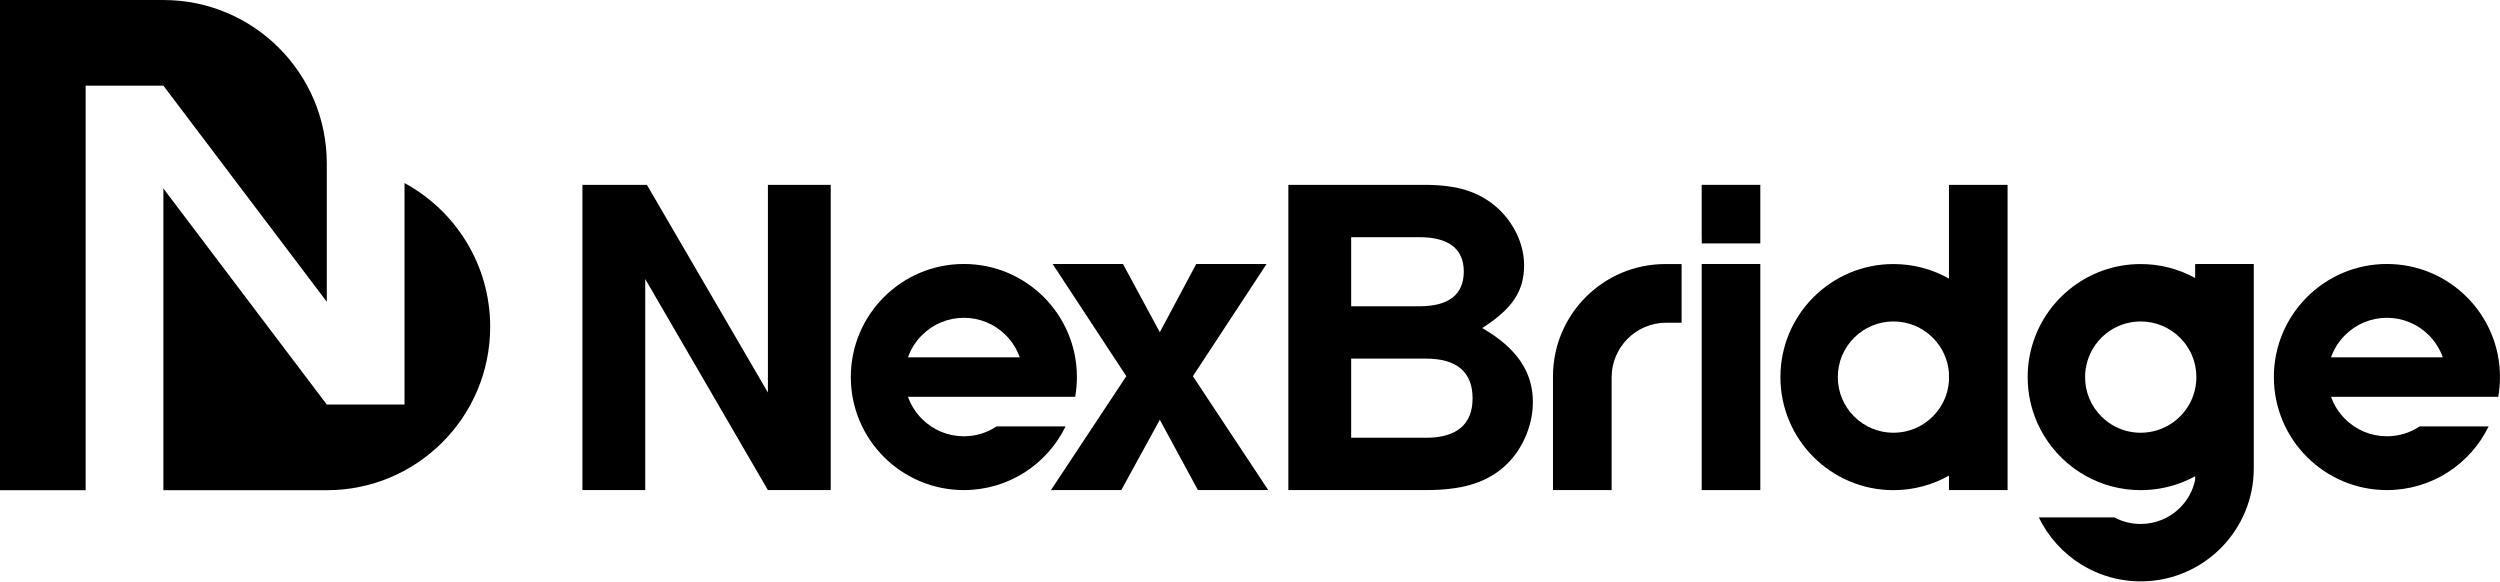
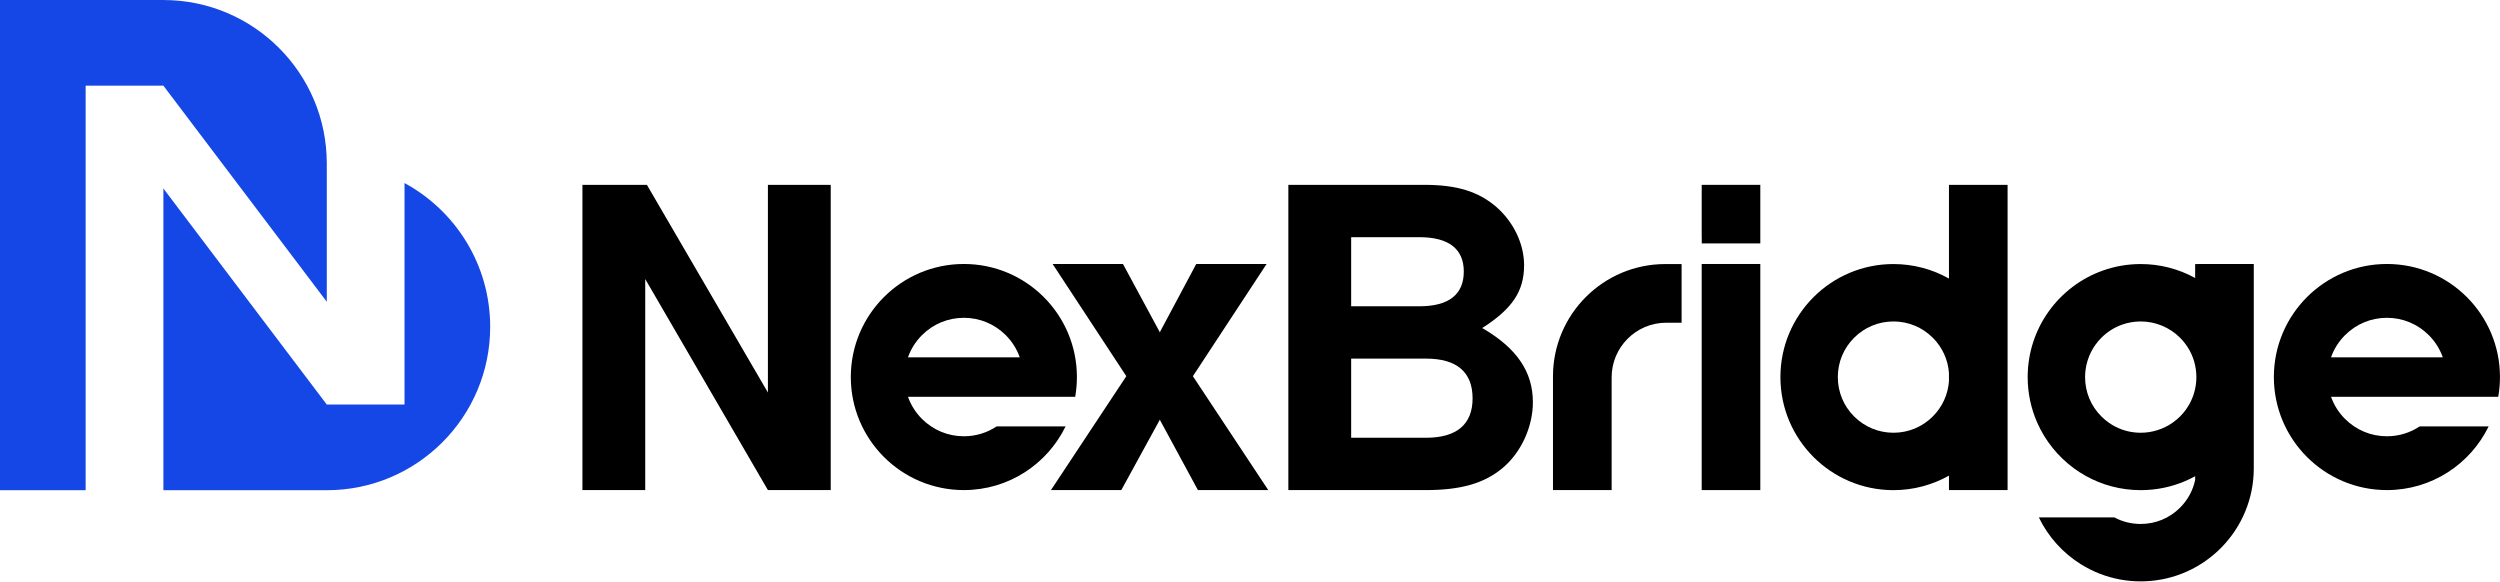
<svg xmlns="http://www.w3.org/2000/svg" viewBox="141.32 220.26 511.07 118.84">
  <g transform="translate(-813.7014)" fill="currentColor">
    <path d="m 0,0 -18.553,31.842 h -9.886 v -46.8 h 9.629 V 17.398 L 0,-14.958 h 9.63 v 46.8 H 0 Z" transform="matrix(1.333333,0,0,-1.333333,1112.004,300.5039)" />
    <path d="M 0,0 H -10.785 L -16.37,-10.464 -22.02,0 h -10.785 l 11.299,-17.205 -11.556,-17.462 h 10.786 l 5.906,10.786 5.842,-10.786 H 0.257 l -11.556,17.462 z" transform="matrix(1.333333,0,0,-1.333333,1213.947,274.2259)" />
    <path d="M 0,0 H -11.491 V 12.133 H 0 c 4.687,0 7.126,-2.054 7.126,-6.098 C 7.126,2.054 4.687,0 0,0 m -11.491,30.75 h 10.465 c 4.493,0 6.804,-1.797 6.804,-5.264 0,-3.53 -2.311,-5.328 -6.804,-5.328 H -11.491 Z M 8.603,16.82 c 4.622,2.953 6.419,5.649 6.419,9.629 0,3.275 -1.604,6.613 -4.237,8.924 -2.76,2.375 -6.034,3.402 -11.042,3.402 h -20.864 v -46.8 h 21.058 c 5.392,0 8.987,1.027 11.811,3.403 2.825,2.375 4.623,6.291 4.623,10.079 0,4.622 -2.439,8.281 -7.768,11.363" transform="matrix(1.333333,0,0,-1.333333,1246.558,309.748)" />
    <path d="m 366.896,179.192 h 8.987 v 34.667 h -8.987 z" transform="matrix(1.333333,0,0,-1.333333,813.7013,559.3707)" />
    <path d="M 0,0 H -0.009 V -8.025 H 0 V -8.979 H 8.979 V 0 0 Z" transform="matrix(1.333333,0,0,-1.333333,1302.907,258.0475)" />
    <path d="m 0,0 c 1.715,1.715 3.996,2.66 6.422,2.66 2.425,0 4.706,-0.945 6.421,-2.66 0.975,-0.975 1.701,-2.133 2.145,-3.396 H -2.146 C -1.701,-2.133 -0.976,-0.975 0,0 m 11.446,-13.989 c -1.476,-0.985 -3.21,-1.514 -5.024,-1.514 -2.426,0 -4.707,0.945 -6.422,2.66 -0.976,0.975 -1.701,2.133 -2.146,3.396 h 6.913 10.221 8.503 c 0.173,0.983 0.263,1.993 0.263,3.026 0,9.572 -7.76,17.333 -17.332,17.333 -9.573,0 -17.333,-7.761 -17.333,-17.333 0,-9.573 7.76,-17.333 17.333,-17.333 6.858,0 12.787,3.984 15.598,9.765 z" transform="matrix(1.333333,0,0,-1.333333,1143.499,288.7747)" />
    <path d="m 0,0 c 1.715,1.715 3.995,2.66 6.421,2.66 2.426,0 4.707,-0.945 6.422,-2.66 0.974,-0.975 1.7,-2.133 2.145,-3.396 H -2.146 C -1.701,-2.133 -0.976,-0.975 0,0 m 14.988,-9.447 h 8.503 c 0.173,0.983 0.263,1.993 0.263,3.026 0,9.572 -7.76,17.333 -17.333,17.333 -9.572,0 -17.333,-7.761 -17.333,-17.333 0,-9.573 7.761,-17.333 17.333,-17.333 6.859,0 12.788,3.984 15.598,9.765 H 11.446 c -1.476,-0.985 -3.21,-1.514 -5.025,-1.514 -2.426,0 -4.706,0.945 -6.421,2.66 -0.976,0.975 -1.701,2.133 -2.146,3.396 h 6.913 z" transform="matrix(1.333333,0,0,-1.333333,1434.412,288.7747)" />
    <path d="m 0,0 c -1.611,-1.611 -3.754,-2.499 -6.033,-2.499 -2.279,0 -4.421,0.888 -6.032,2.499 -1.612,1.611 -2.499,3.754 -2.499,6.033 0,2.279 0.887,4.421 2.499,6.032 1.611,1.611 3.753,2.499 6.032,2.499 2.279,0 4.422,-0.888 6.033,-2.499 1.466,-1.466 2.333,-3.372 2.477,-5.42 V 5.421 C 2.333,3.373 1.466,1.466 0,0 m 2.477,21.136 c -2.514,1.419 -5.417,2.23 -8.51,2.23 -9.572,0 -17.332,-7.761 -17.332,-17.333 0,-9.573 7.76,-17.333 17.332,-17.333 3.093,0 5.996,0.81 8.51,2.229 v -2.22 h 8.988 v 46.8 H 2.477 Z" transform="matrix(1.333333,0,0,-1.333333,1350.141,305.3932)" />
    <path d="m 0,0 v -17.432 h 8.994 v 17.285 c 0,4.626 3.751,8.378 8.379,8.378 h 2.348 v 8.994 H 17.226 C 7.712,17.225 0,9.513 0,0" transform="matrix(1.333333,0,0,-1.333333,1272.493,297.2057)" />
    <path d="m 0,0 c -0.339,-1.602 -1.133,-3.072 -2.319,-4.256 -0.353,-0.352 -0.734,-0.67 -1.138,-0.952 -1.426,-0.997 -3.136,-1.542 -4.896,-1.541 -1.338,10e-4 -2.629,0.309 -3.793,0.889 -0.378,0.189 -0.742,0.406 -1.09,0.65 -0.404,0.284 -0.786,0.604 -1.142,0.96 -1.611,1.611 -2.499,3.754 -2.499,6.033 0,0.386 0.027,0.771 0.078,1.15 0.251,1.838 1.096,3.559 2.423,4.885 0.904,0.903 1.975,1.578 3.142,1.997 0.91,0.326 1.879,0.497 2.873,0.499 C -6.1,10.318 -3.921,9.419 -2.32,7.822 -1.134,6.639 -0.339,5.167 0,3.565 0.044,3.356 0.08,3.145 0.108,2.932 0.159,2.554 0.186,2.17 0.186,1.783 0.186,1.176 0.122,0.58 0,0 M 0.449,19.116 H 0 v -2.138 c -1.28,0.704 -2.659,1.251 -4.11,1.616 -1.356,0.341 -2.775,0.522 -4.236,0.522 -2.044,0 -4.005,-0.354 -5.825,-1.004 -6.707,-2.393 -11.508,-8.8 -11.508,-16.329 0,-2.489 0.525,-4.854 1.469,-6.993 1.23,-2.785 3.171,-5.185 5.593,-6.97 0.579,-0.427 1.185,-0.819 1.817,-1.172 2.501,-1.4 5.384,-2.198 8.454,-2.198 2.42,0 4.724,0.496 6.817,1.391 0.523,0.224 1.033,0.474 1.529,0.746 v -0.573 c -0.339,-1.598 -1.131,-3.067 -2.313,-4.249 -1.612,-1.612 -3.753,-2.499 -6.033,-2.499 -1.433,0 -2.813,0.342 -4.041,1.005 -3.168,0.002 -6.337,-0.003 -9.505,0 v -0.001 0.001 h -2.076 c 1.432,-2.969 3.684,-5.459 6.463,-7.192 0.912,-0.569 1.881,-1.055 2.896,-1.448 1.942,-0.754 4.054,-1.167 6.263,-1.167 0.182,0 0.364,0.003 0.544,0.009 9.322,0.287 16.789,7.933 16.789,17.324 v 13.986 17.333 0.01 H 0.449 Z" transform="matrix(1.333333,0,0,-1.333333,1403.773,299.7265)" />
-     <path d="m 0,0 v -28.607 -5.352 h -5.352 -6.566 l -25.053,33.128 v -46.262 h 25.053 c 13.836,0 25.052,11.216 25.052,25.052 C 13.134,-12.519 7.822,-4.238 0,0" transform="matrix(1.333333,0,0,-1.333333,1037.717,257.6829)" />
-     <path d="m 0,0 v 20.211 0.999 c 0,13.836 -11.217,25.053 -25.053,25.053 h -25.052 v -75.158 h 13.133 v 56.672 5.352 h 11.919 z" transform="matrix(1.333333,0,0,-1.333333,1021.826,281.9472)" />
+     <path fill="#1447e6" d="m 0,0 v -28.607 -5.352 h -5.352 -6.566 l -25.053,33.128 v -46.262 h 25.053 c 13.836,0 25.052,11.216 25.052,25.052 C 13.134,-12.519 7.822,-4.238 0,0" transform="matrix(1.333333,0,0,-1.333333,1037.717,257.6829)" />
+     <path fill="#1447e6" d="m 0,0 v 20.211 0.999 c 0,13.836 -11.217,25.053 -25.053,25.053 h -25.052 v -75.158 h 13.133 v 56.672 5.352 h 11.919 z" transform="matrix(1.333333,0,0,-1.333333,1021.826,281.9472)" />
  </g>
</svg>
